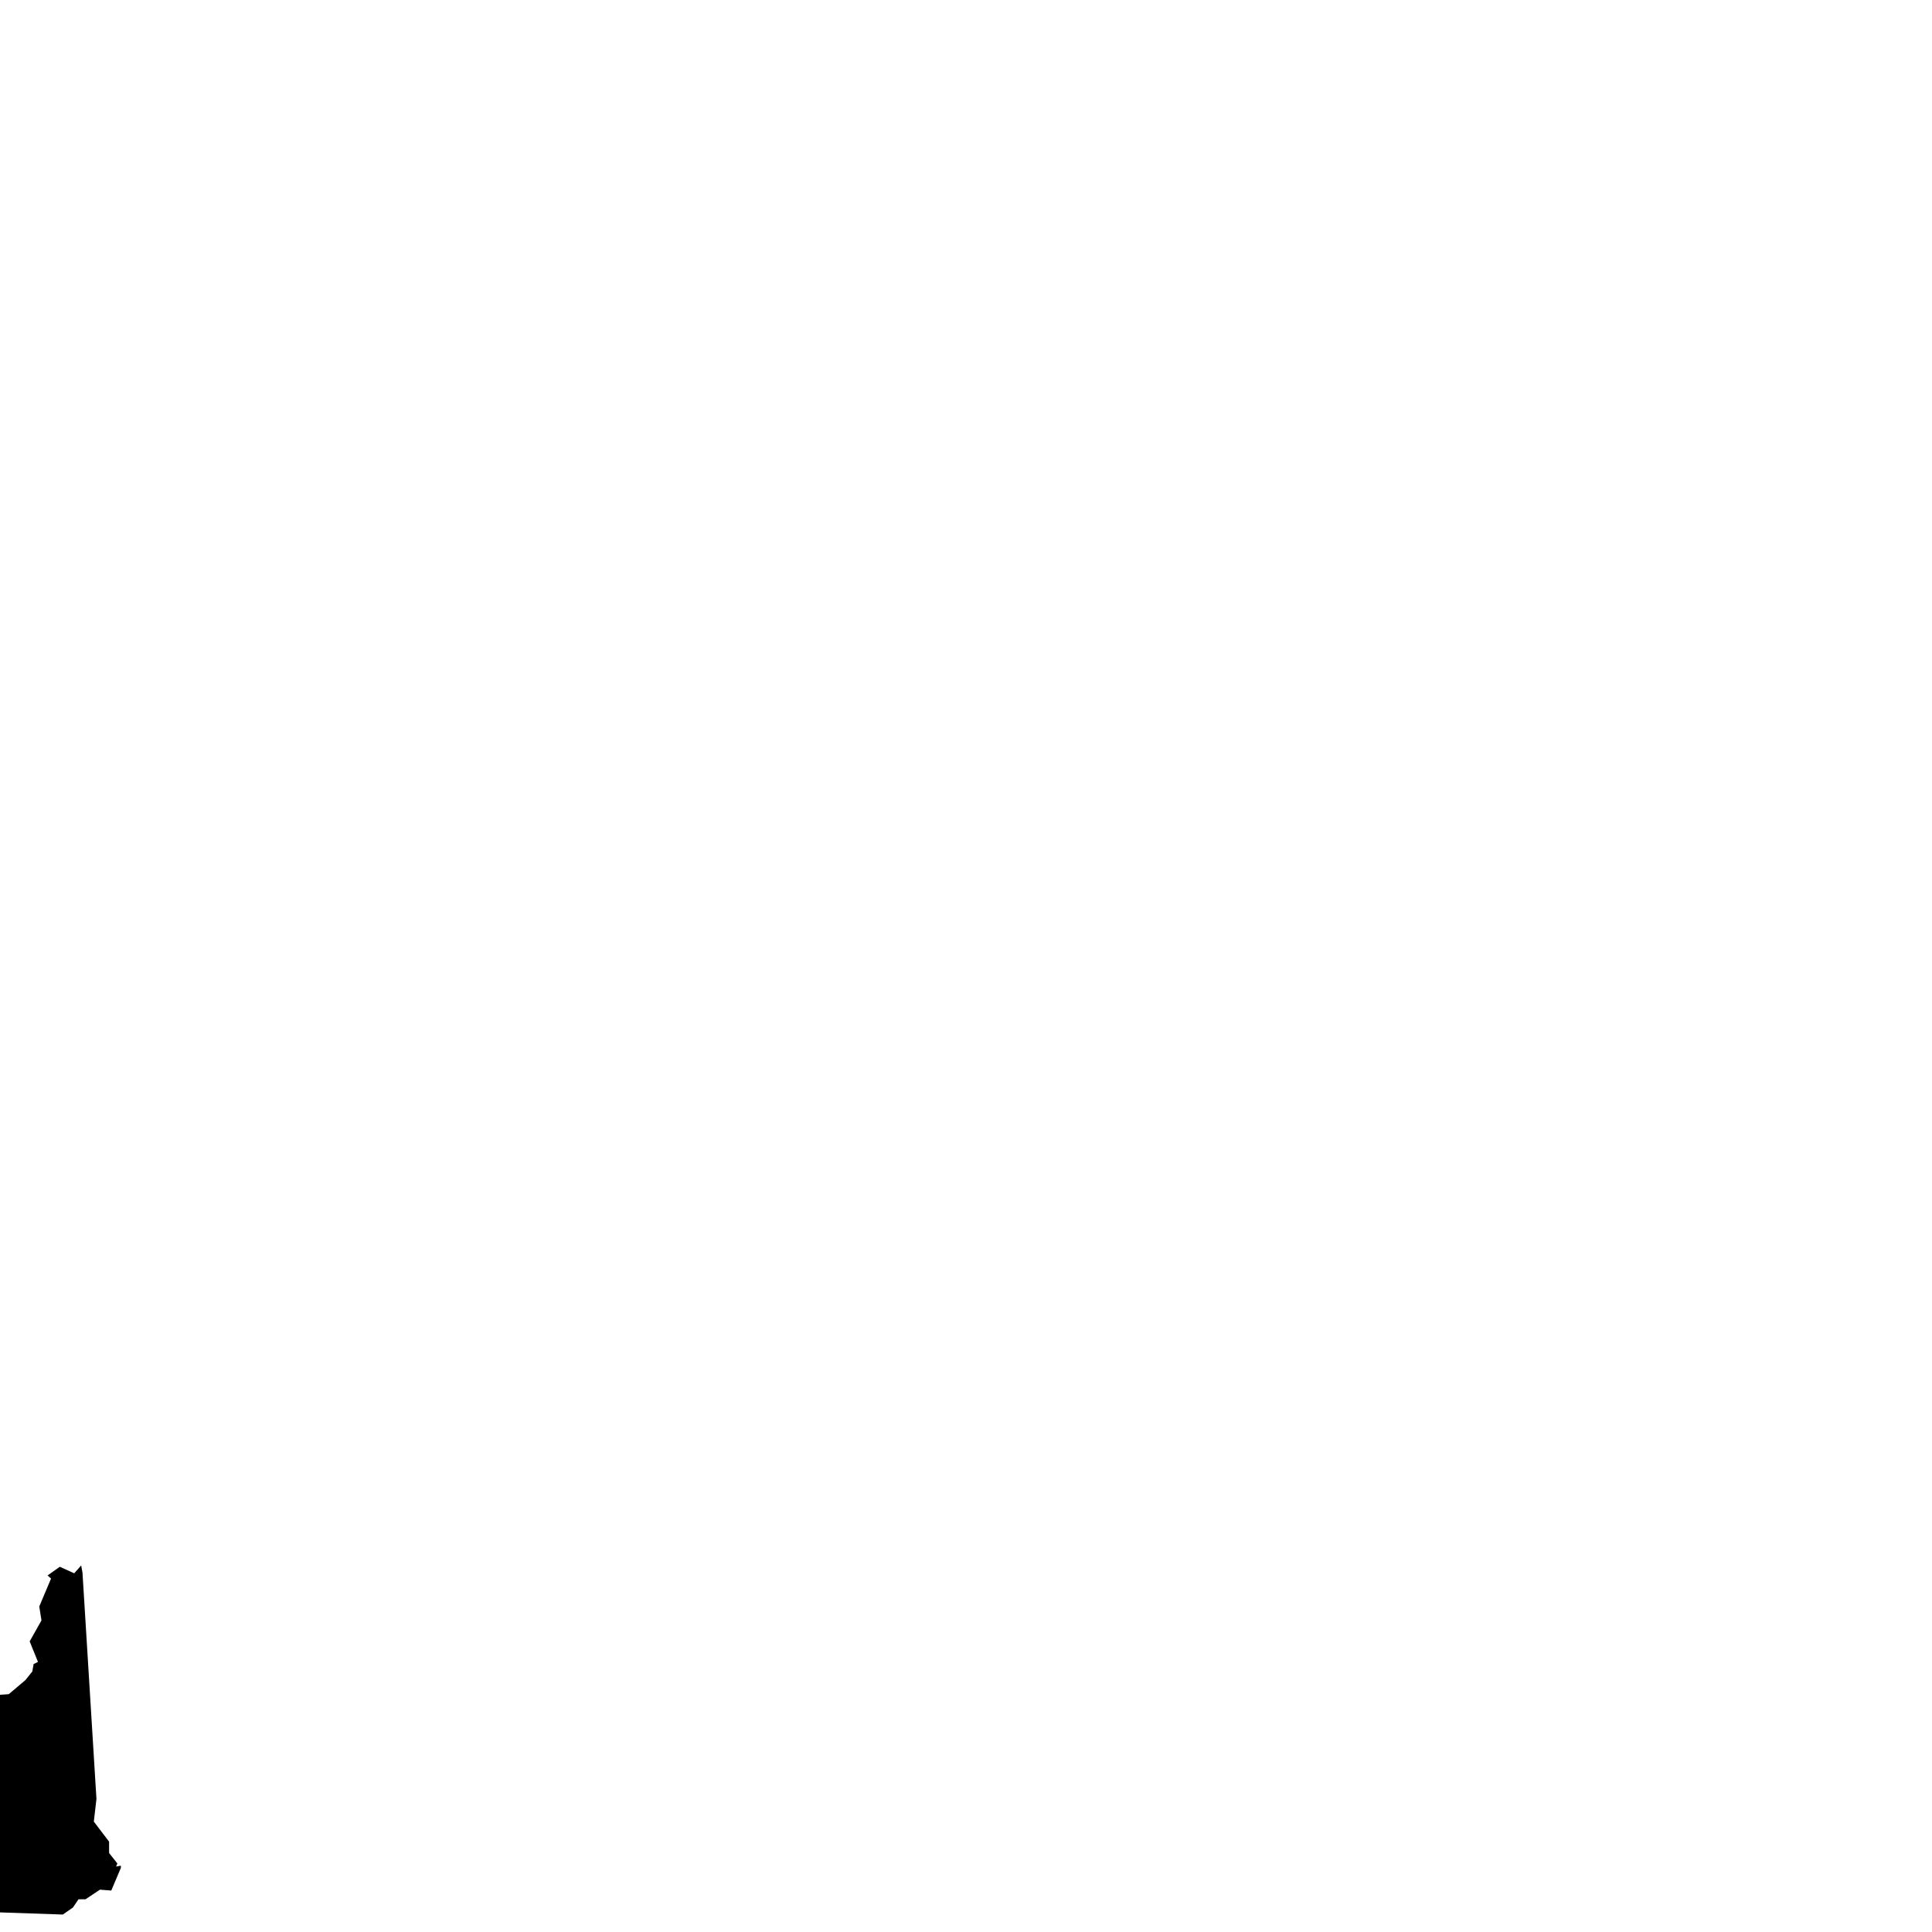
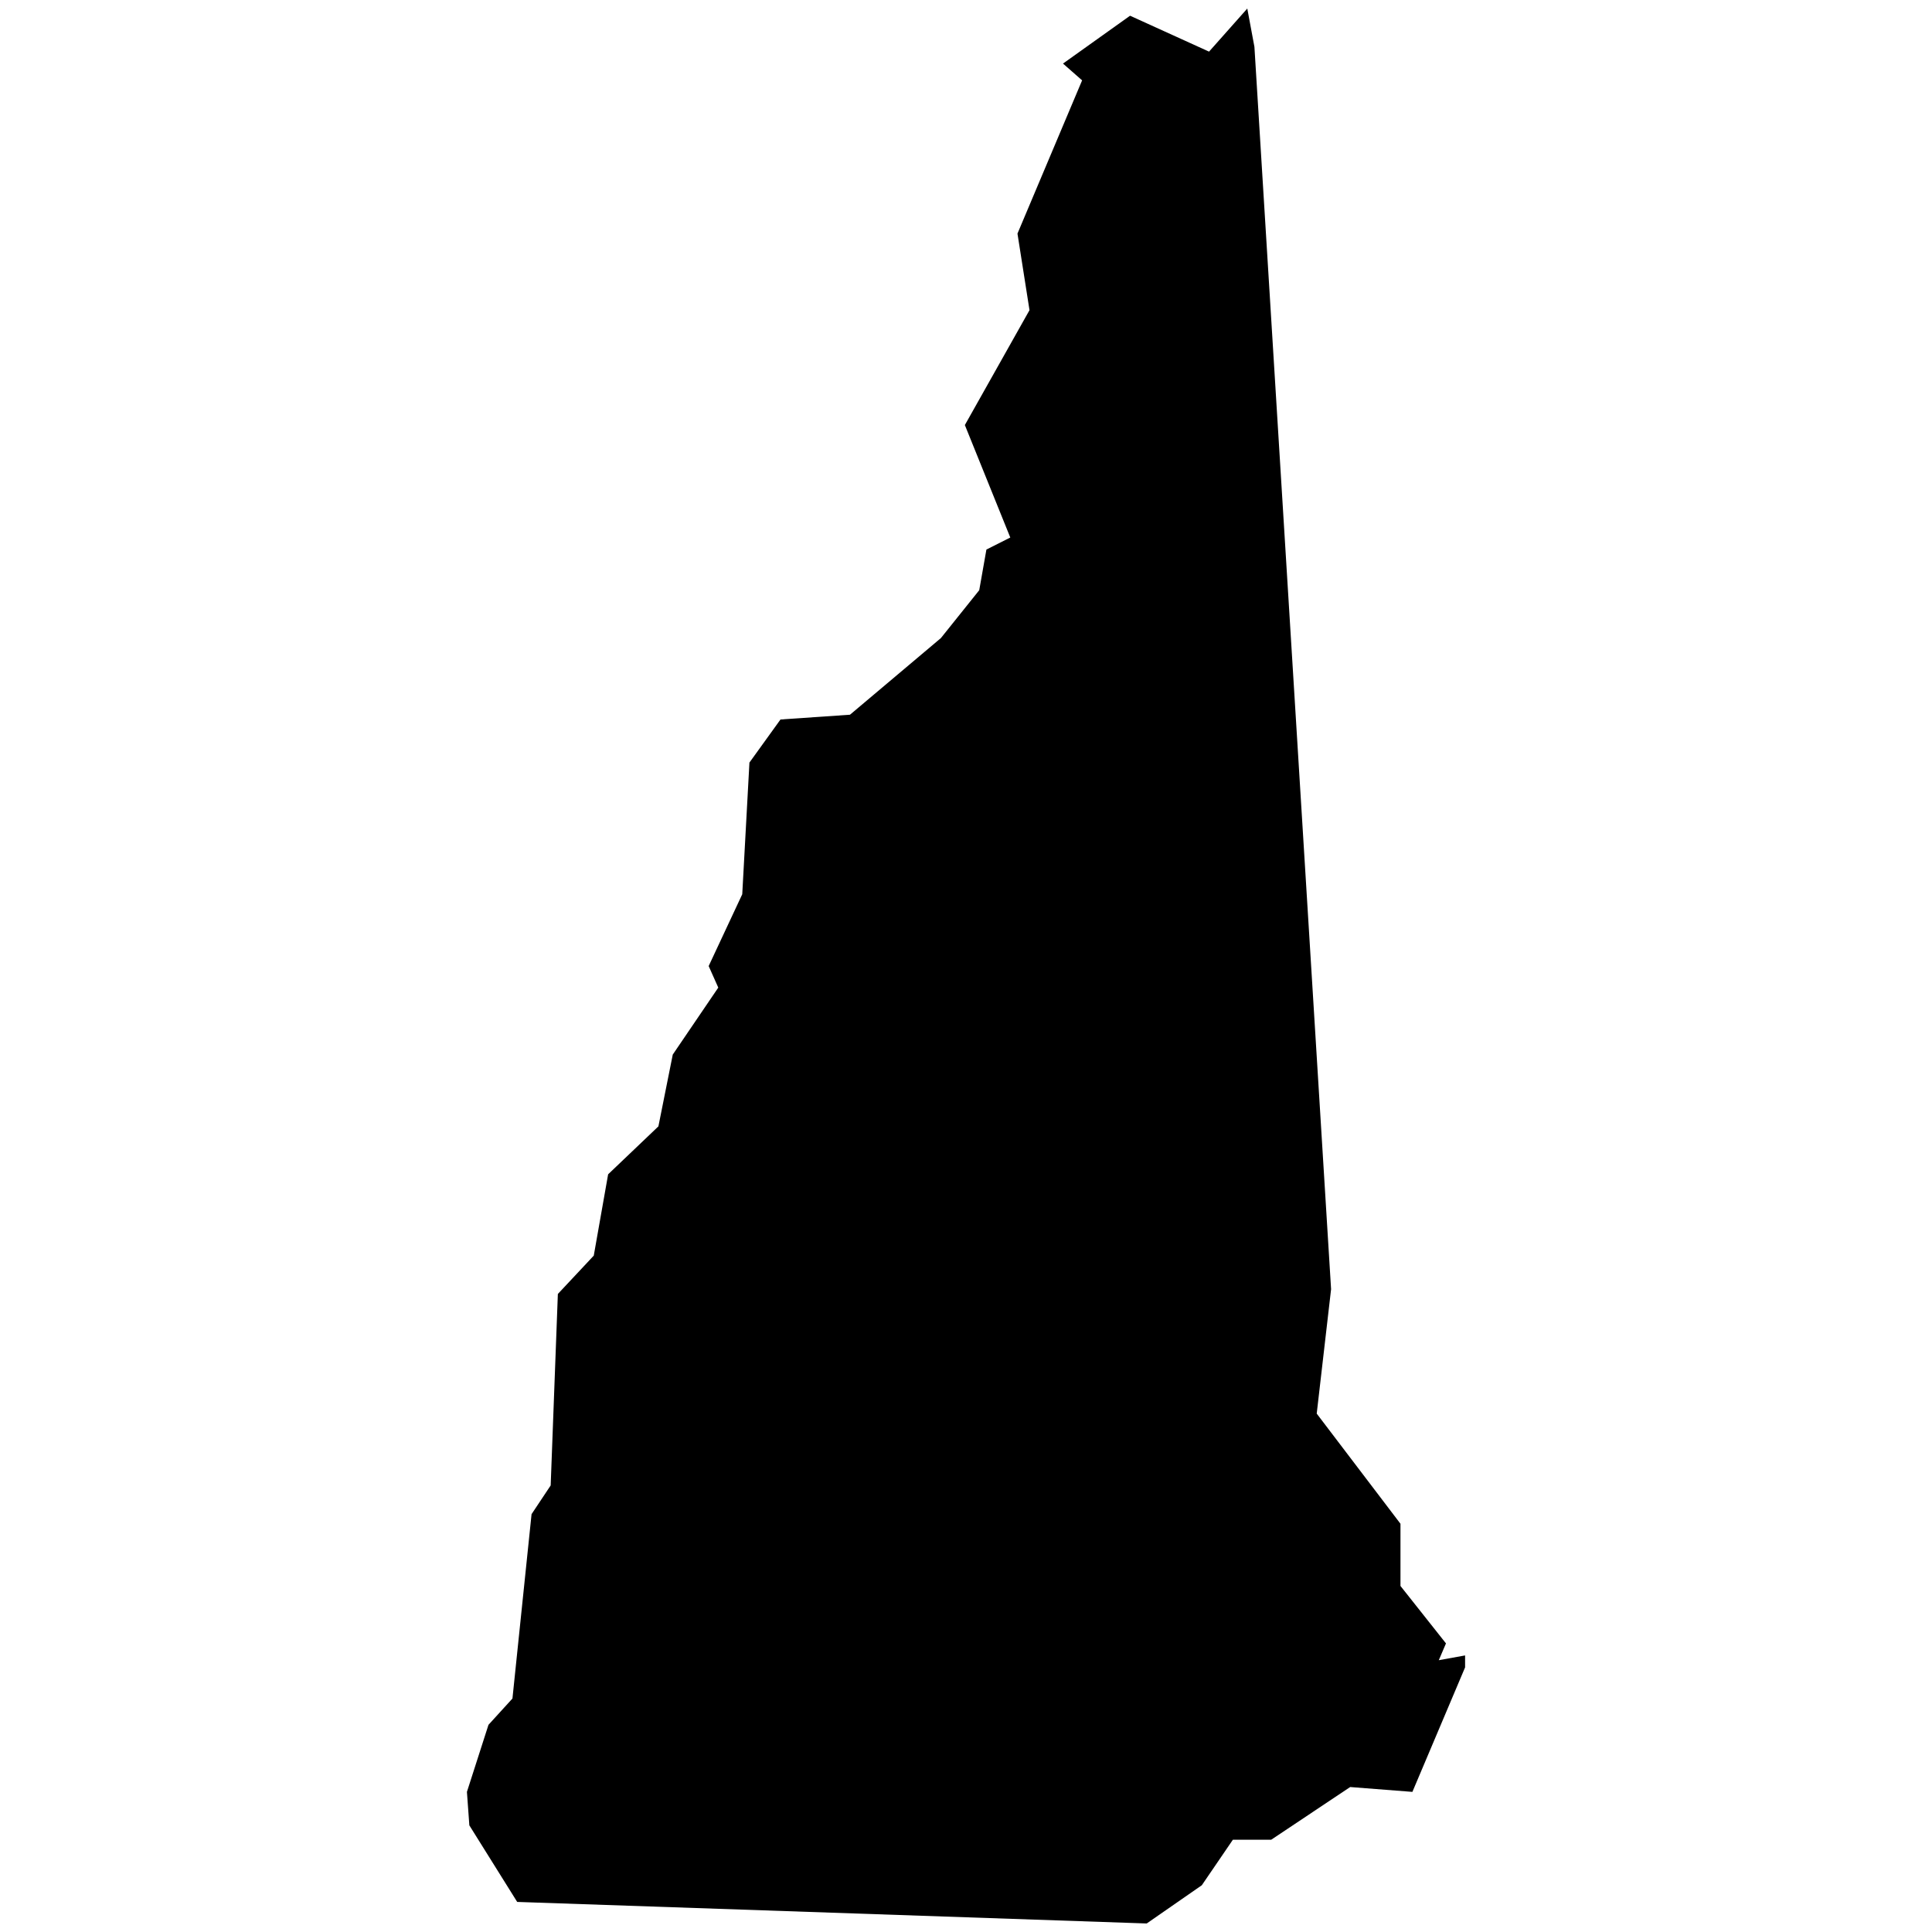
- <svg xmlns="http://www.w3.org/2000/svg" width="24" height="24" viewBox="442.2 433.667 110.465 118.065">
-   <path d="M443.44 529.759L444.294 543.599L444.134 544.985L445.067 546.212V546.905L445.574 547.545L445.494 547.732L445.787 547.679V547.812L445.2 549.199L444.507 549.145L443.627 549.732H443.2L442.854 550.239L442.24 550.665L435.227 550.425L434.694 549.572L434.667 549.199L434.907 548.452L435.174 548.159L435.387 546.105L435.6 545.785L435.68 543.652L436.08 543.225L436.24 542.319L436.8 541.785L436.96 540.985L437.467 540.239L437.36 539.999L437.734 539.199L437.814 537.732L438.16 537.252L438.934 537.199L439.947 536.345L440.374 535.812L440.454 535.359L440.72 535.225L440.214 533.972L440.934 532.692L440.8 531.839L441.52 530.132L441.307 529.945L442.054 529.412L442.934 529.812L443.36 529.332L443.44 529.759Z" fill="black" id="path48" />
+ <svg xmlns="http://www.w3.org/2000/svg" width="24" height="24" viewBox="442.2 433.667 110.465 118.065" version="1.1" id="svg1">
+   <defs id="defs1" />
+   <path d="m 515.058,436.53 4.685,75.92 -0.878,7.603 5.118,6.731 v 3.801 l 2.781,3.511 -0.439,1.026 1.607,-0.291 v 0.73 l -3.22,7.608 -3.801,-0.296 -4.827,3.22 h -2.342 l -1.898,2.781 -3.368,2.337 -38.47,-1.317 -2.924,-4.679 -0.148,-2.046 1.317,-4.098 1.465,-1.607 1.168,-11.267 1.168,-1.755 0.439,-11.701 2.194,-2.342 0.878,-4.97 3.072,-2.929 0.878,-4.388 2.781,-4.092 -0.587,-1.317 2.052,-4.388 0.439,-8.047 1.898,-2.633 4.246,-0.291 5.557,-4.685 2.342,-2.924 0.439,-2.485 1.459,-0.735 -2.776,-6.873 3.95,-7.021 -0.735,-4.679 3.95,-9.364 -1.168,-1.026 4.098,-2.924 4.827,2.194 2.337,-2.633 z" fill="#000000" id="path48" style="stroke-width:5.486" />
</svg>
